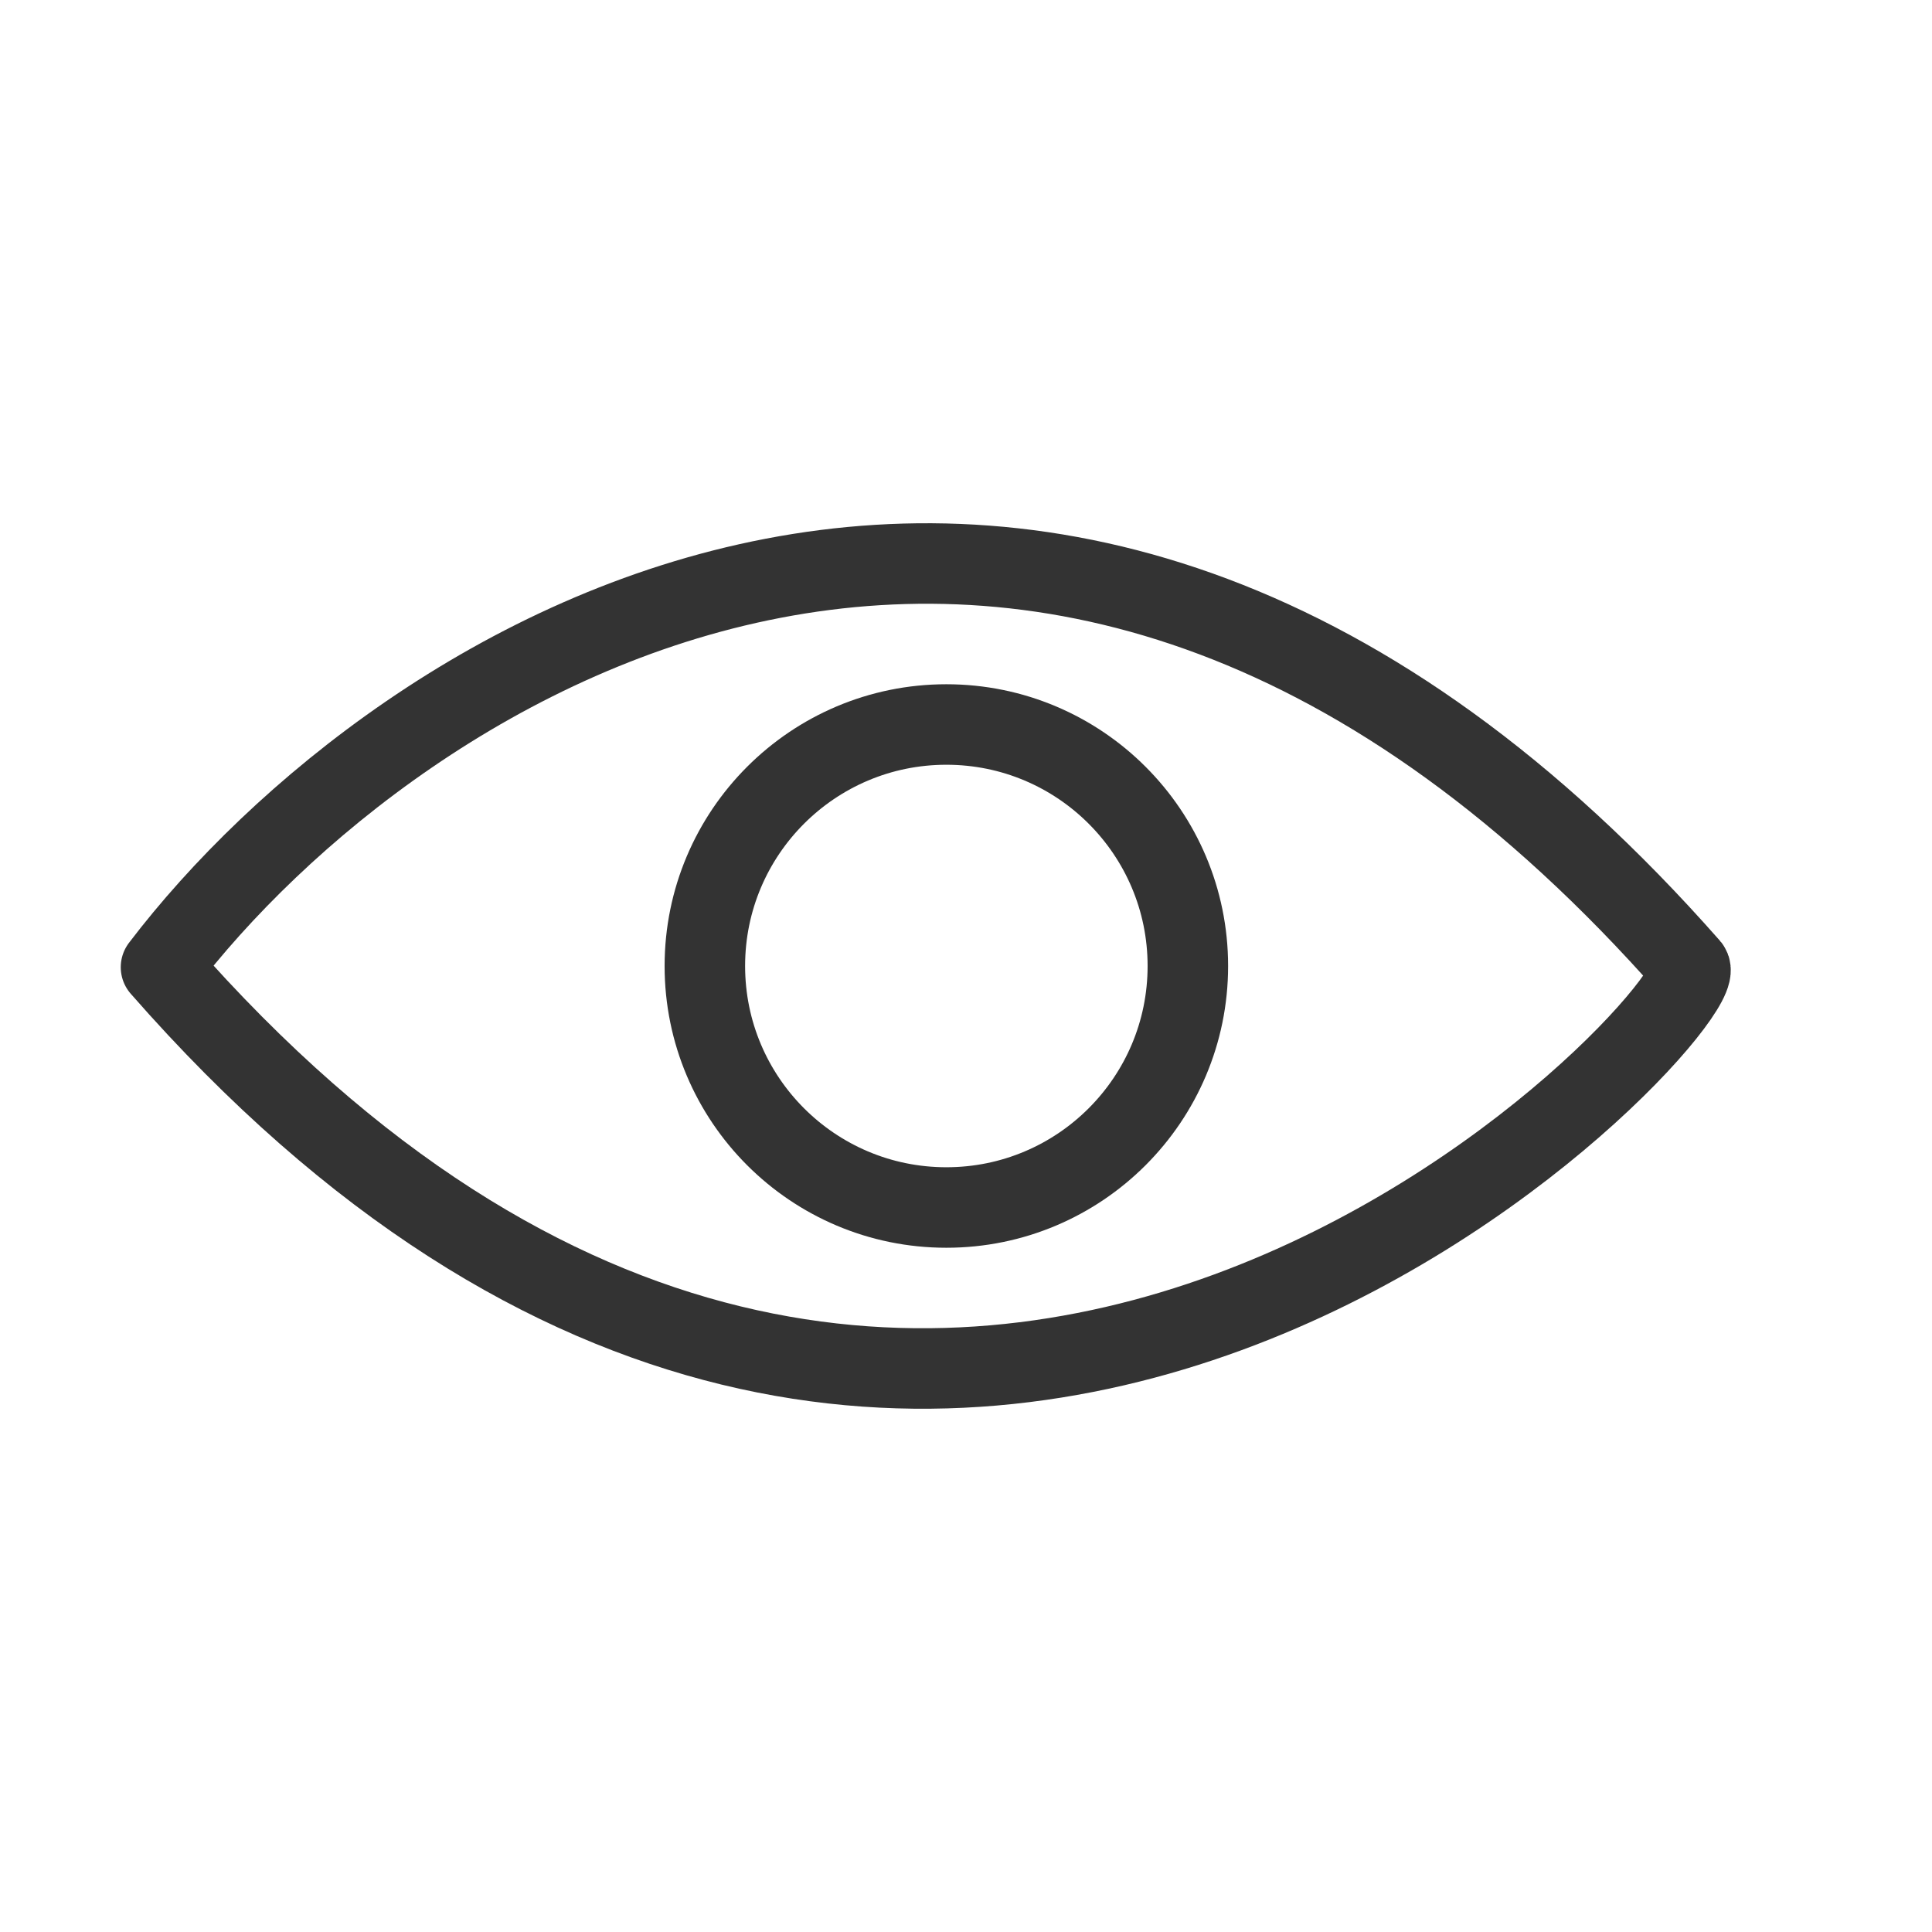
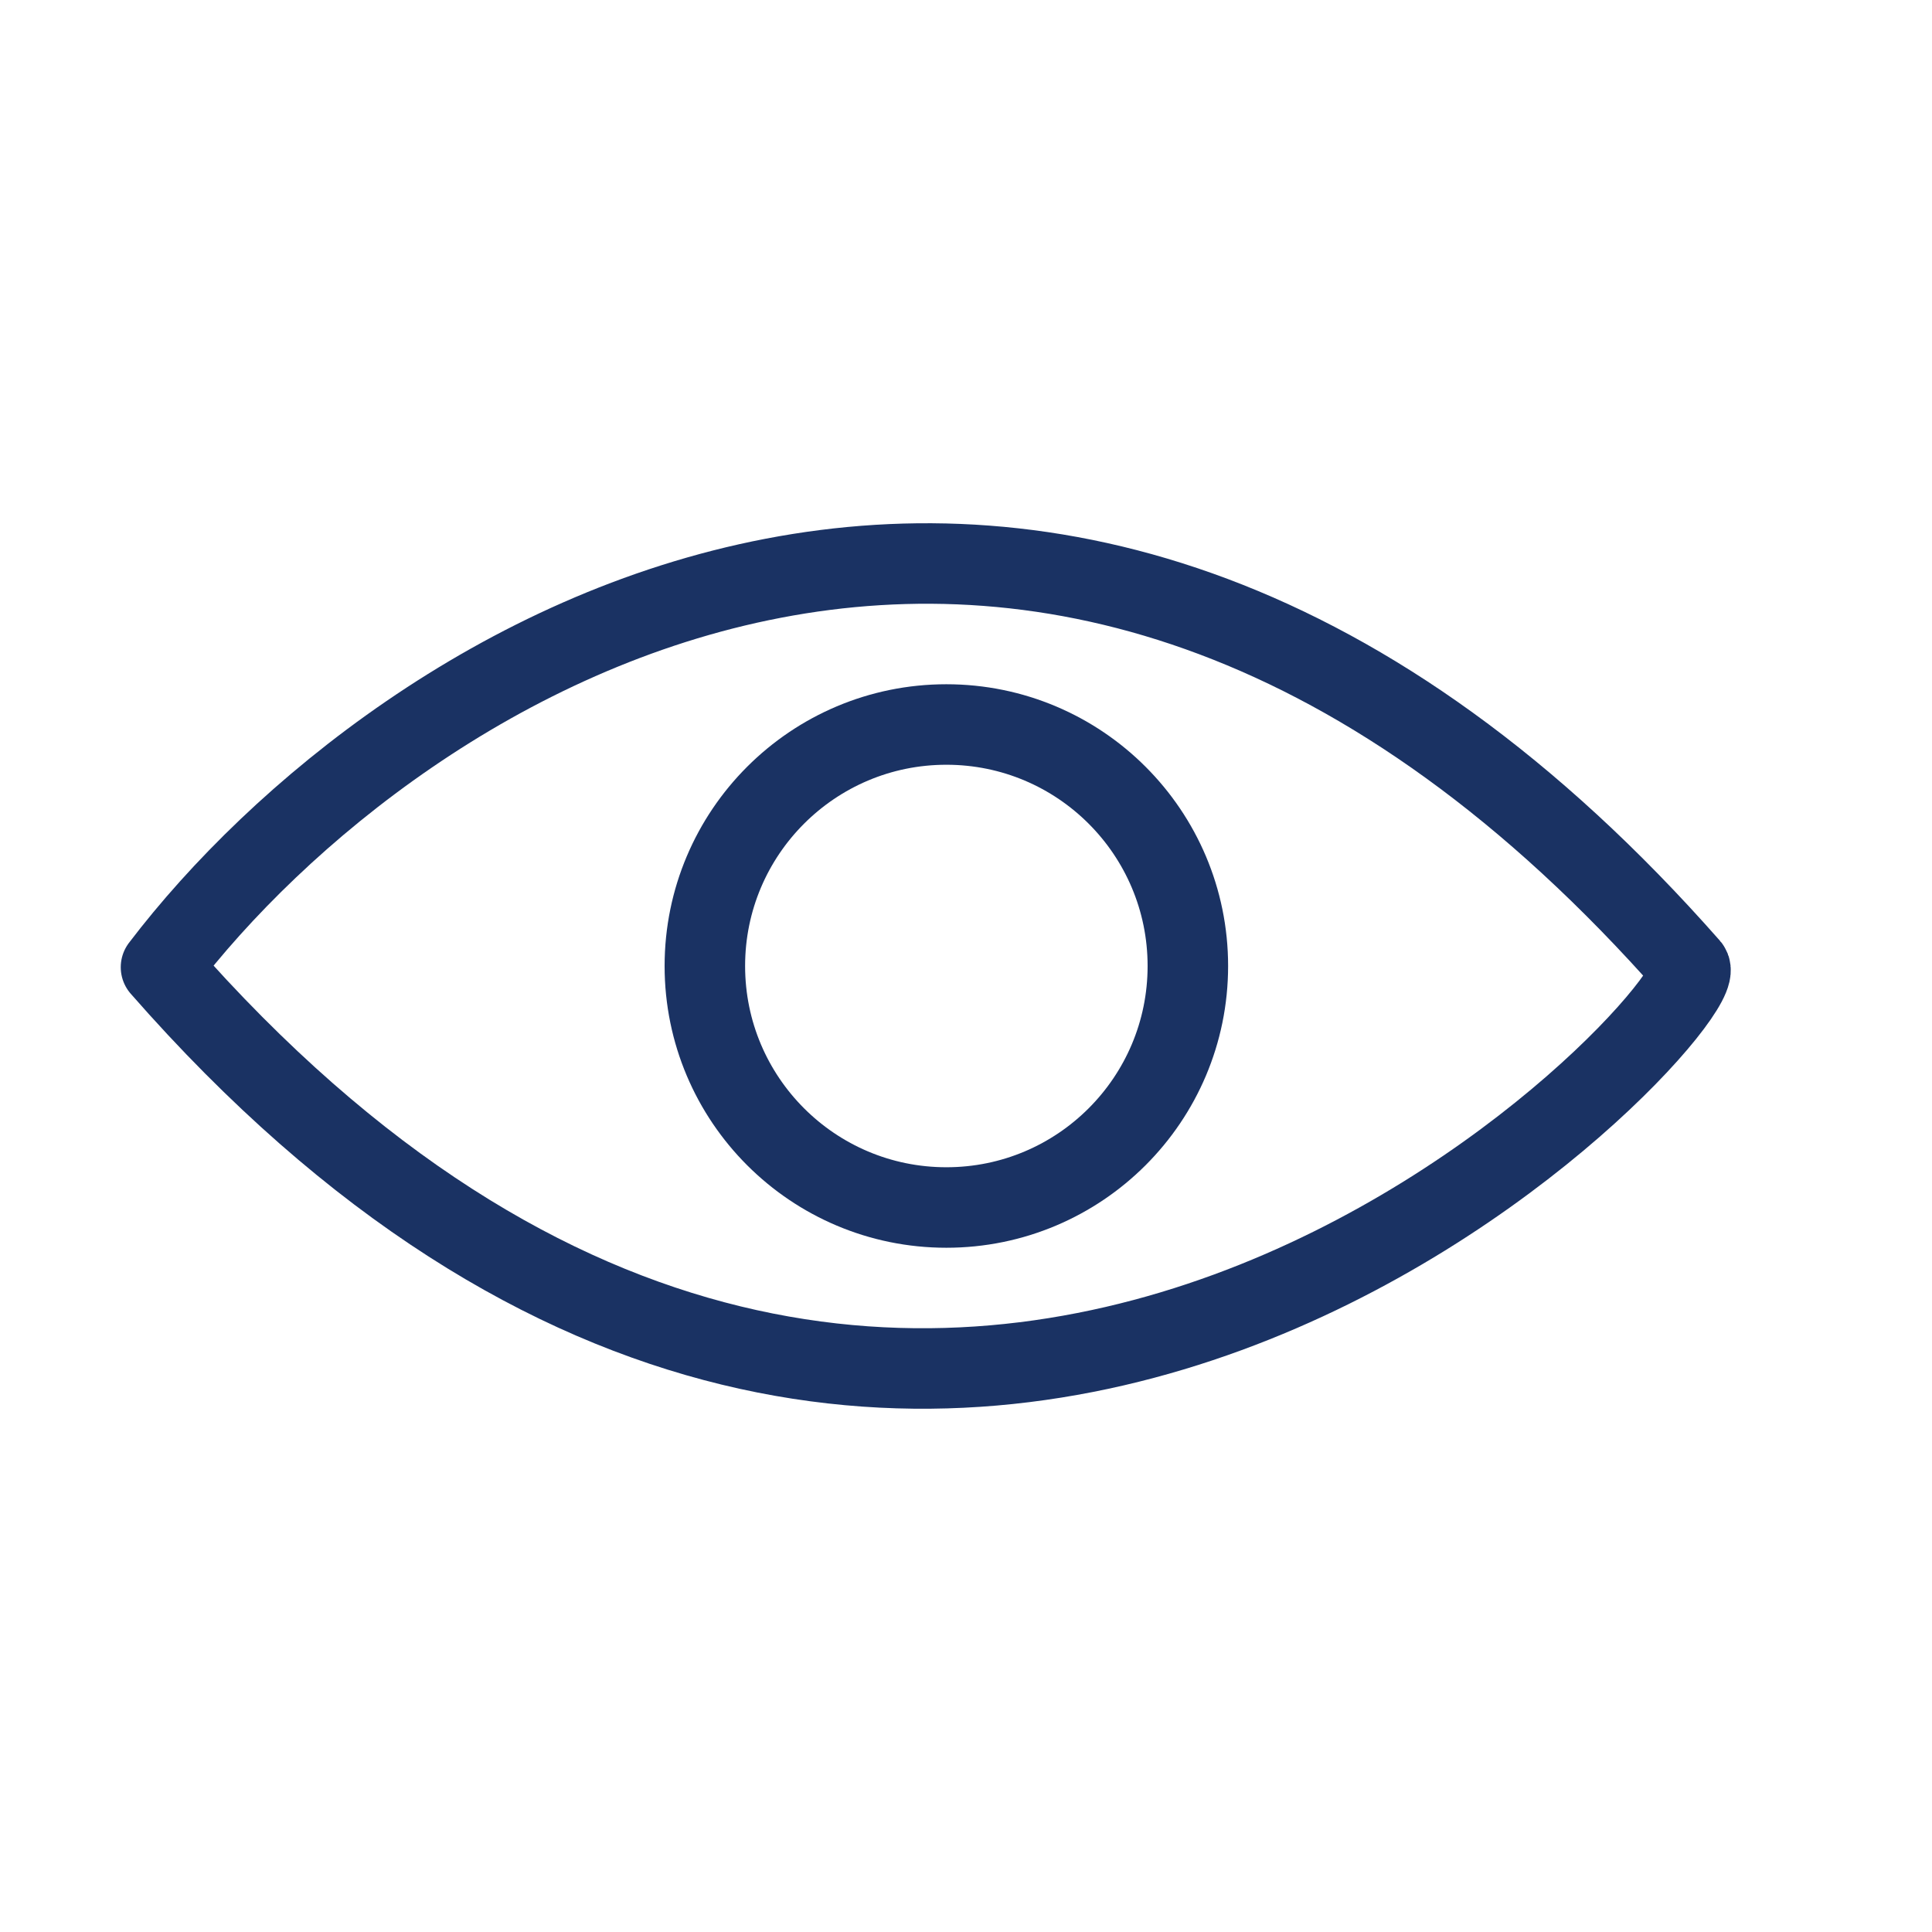
<svg xmlns="http://www.w3.org/2000/svg" width="24" height="24" viewBox="0 0 24 24" fill="none">
-   <path d="M2 12.015C4.926 8.173 13.027 2.972 20.989 12.015C21.379 12.459 11.624 23.006 2 12.015Z" stroke="#333333" stroke-linecap="round" stroke-linejoin="round" />
-   <circle cx="11.756" cy="12" r="3" stroke="#333333" />
+   <path d="M2 12.015C4.926 8.173 13.027 2.972 20.989 12.015C21.379 12.459 11.624 23.006 2 12.015Z" stroke="#1A3263" stroke-linecap="round" stroke-linejoin="round" />
+   <circle cx="11.756" cy="12" r="3" stroke="#1A3263" />
</svg>
